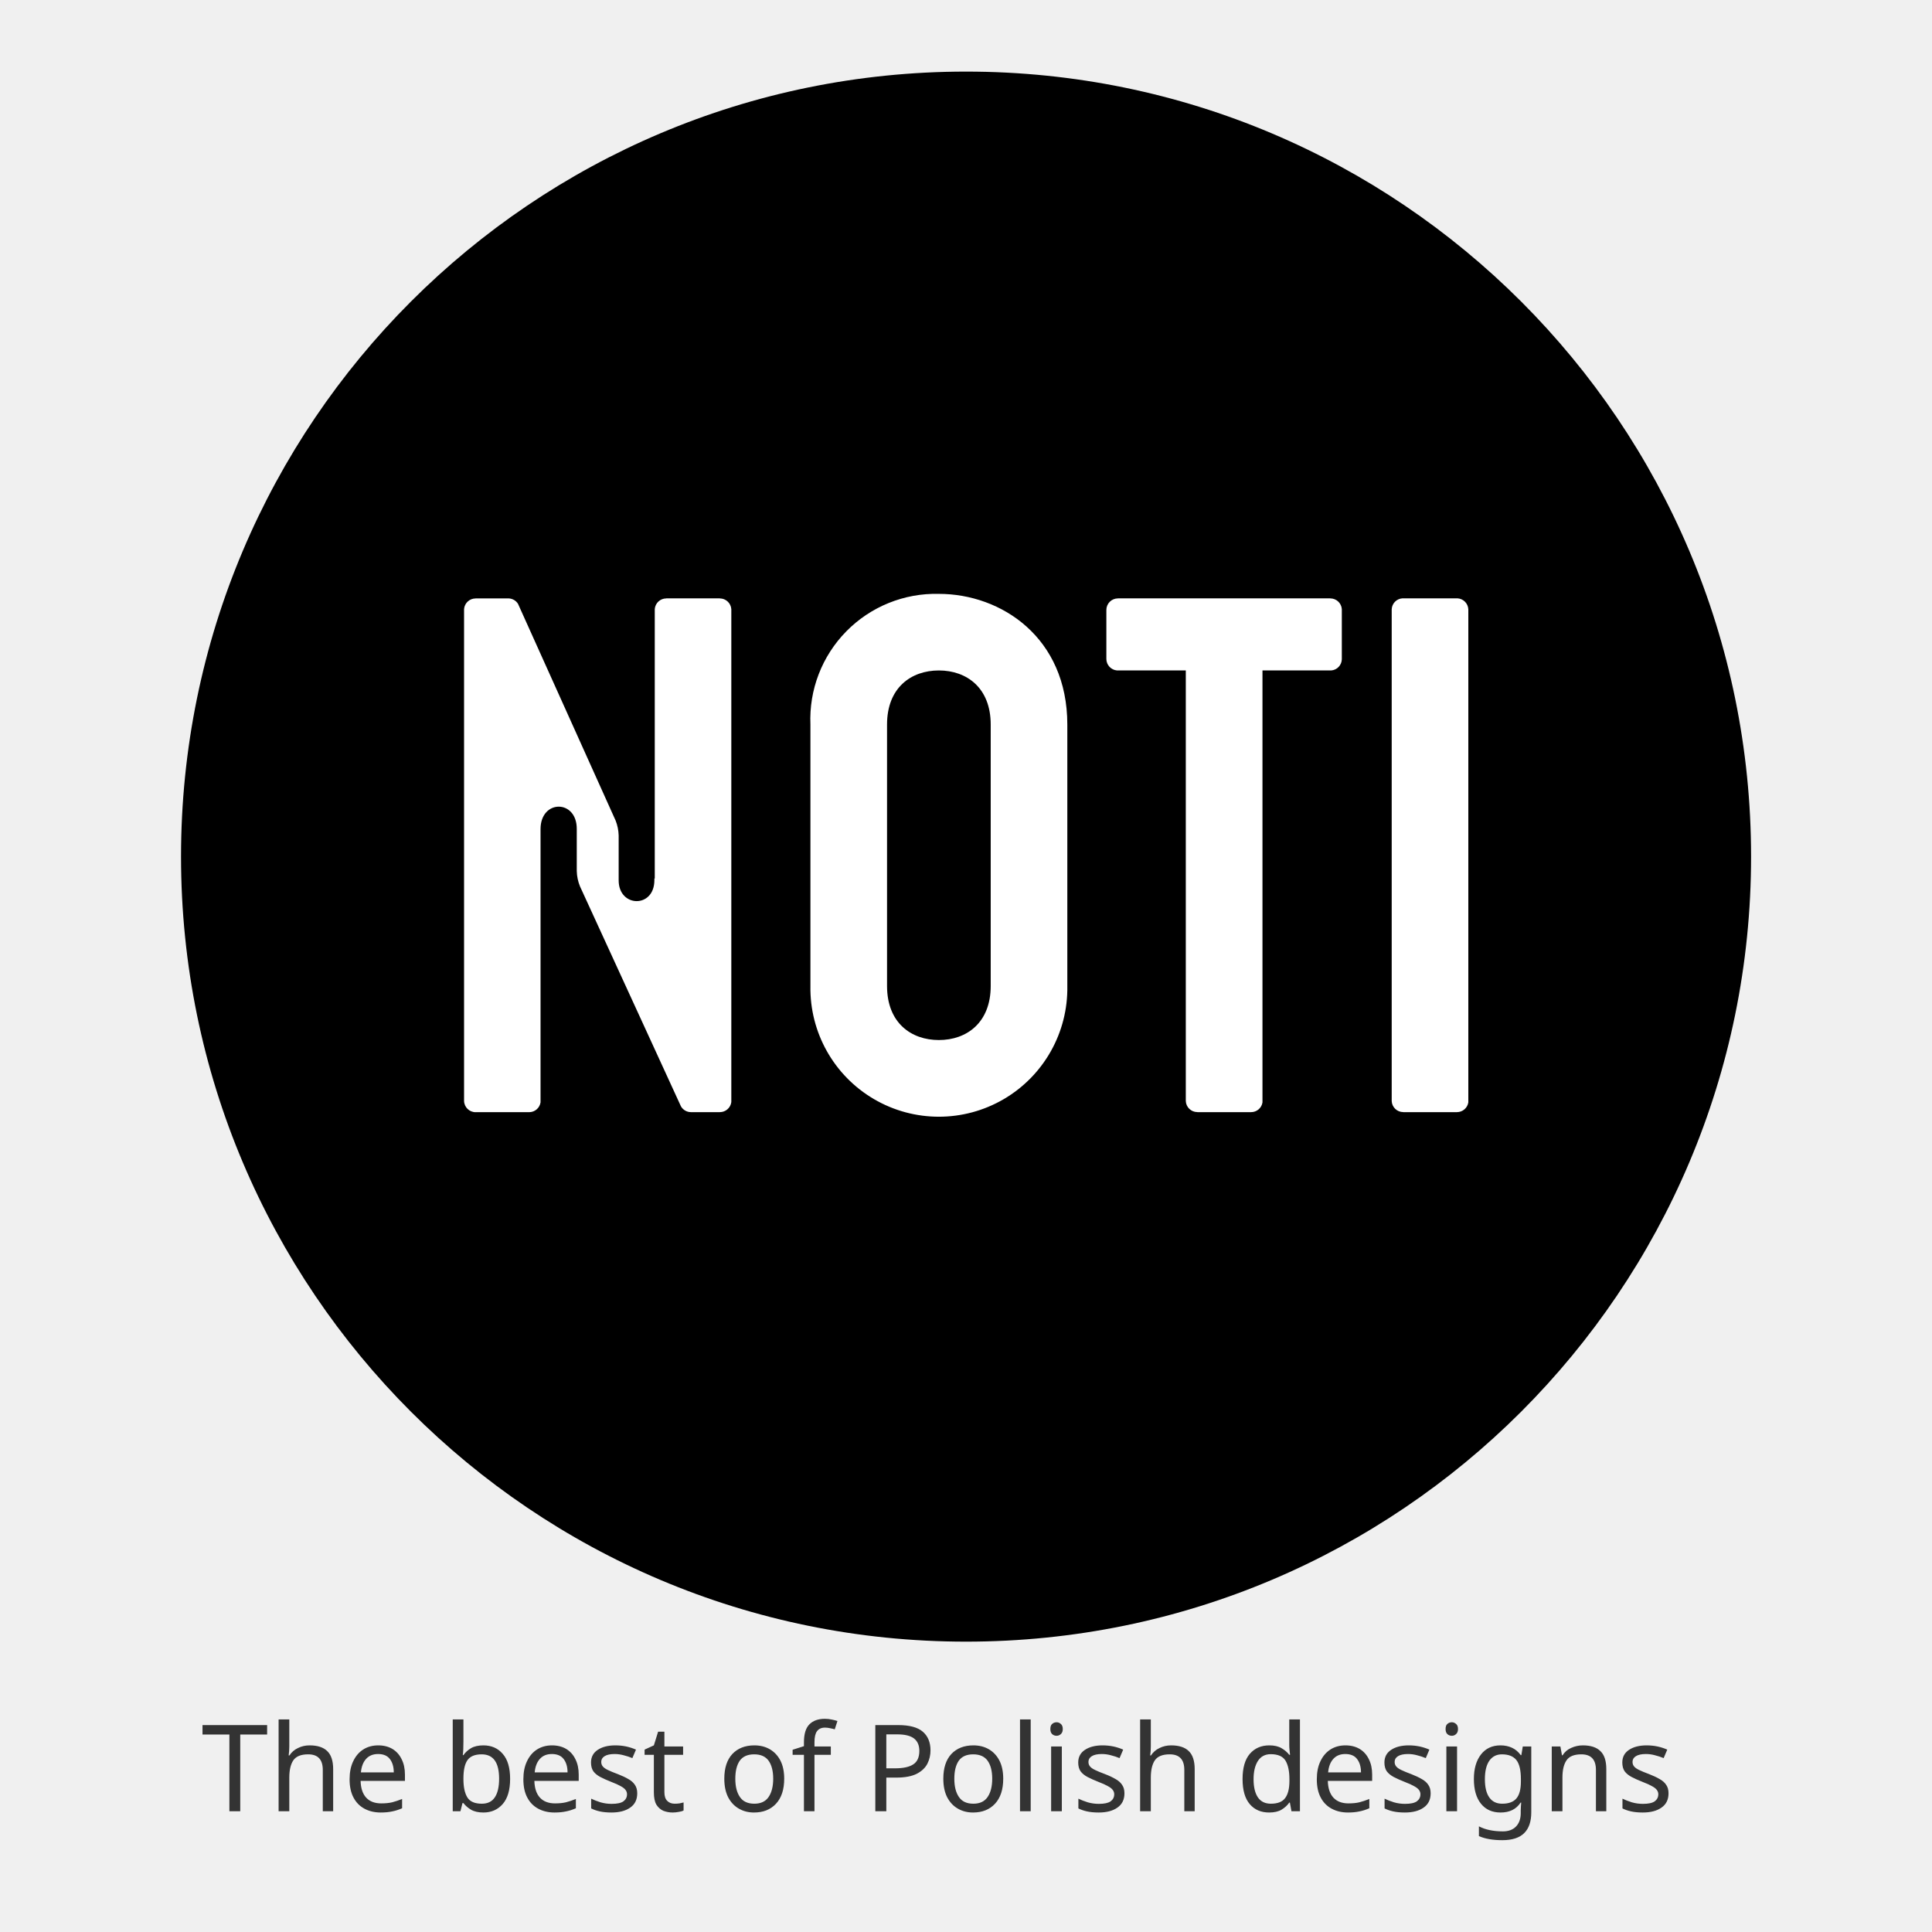
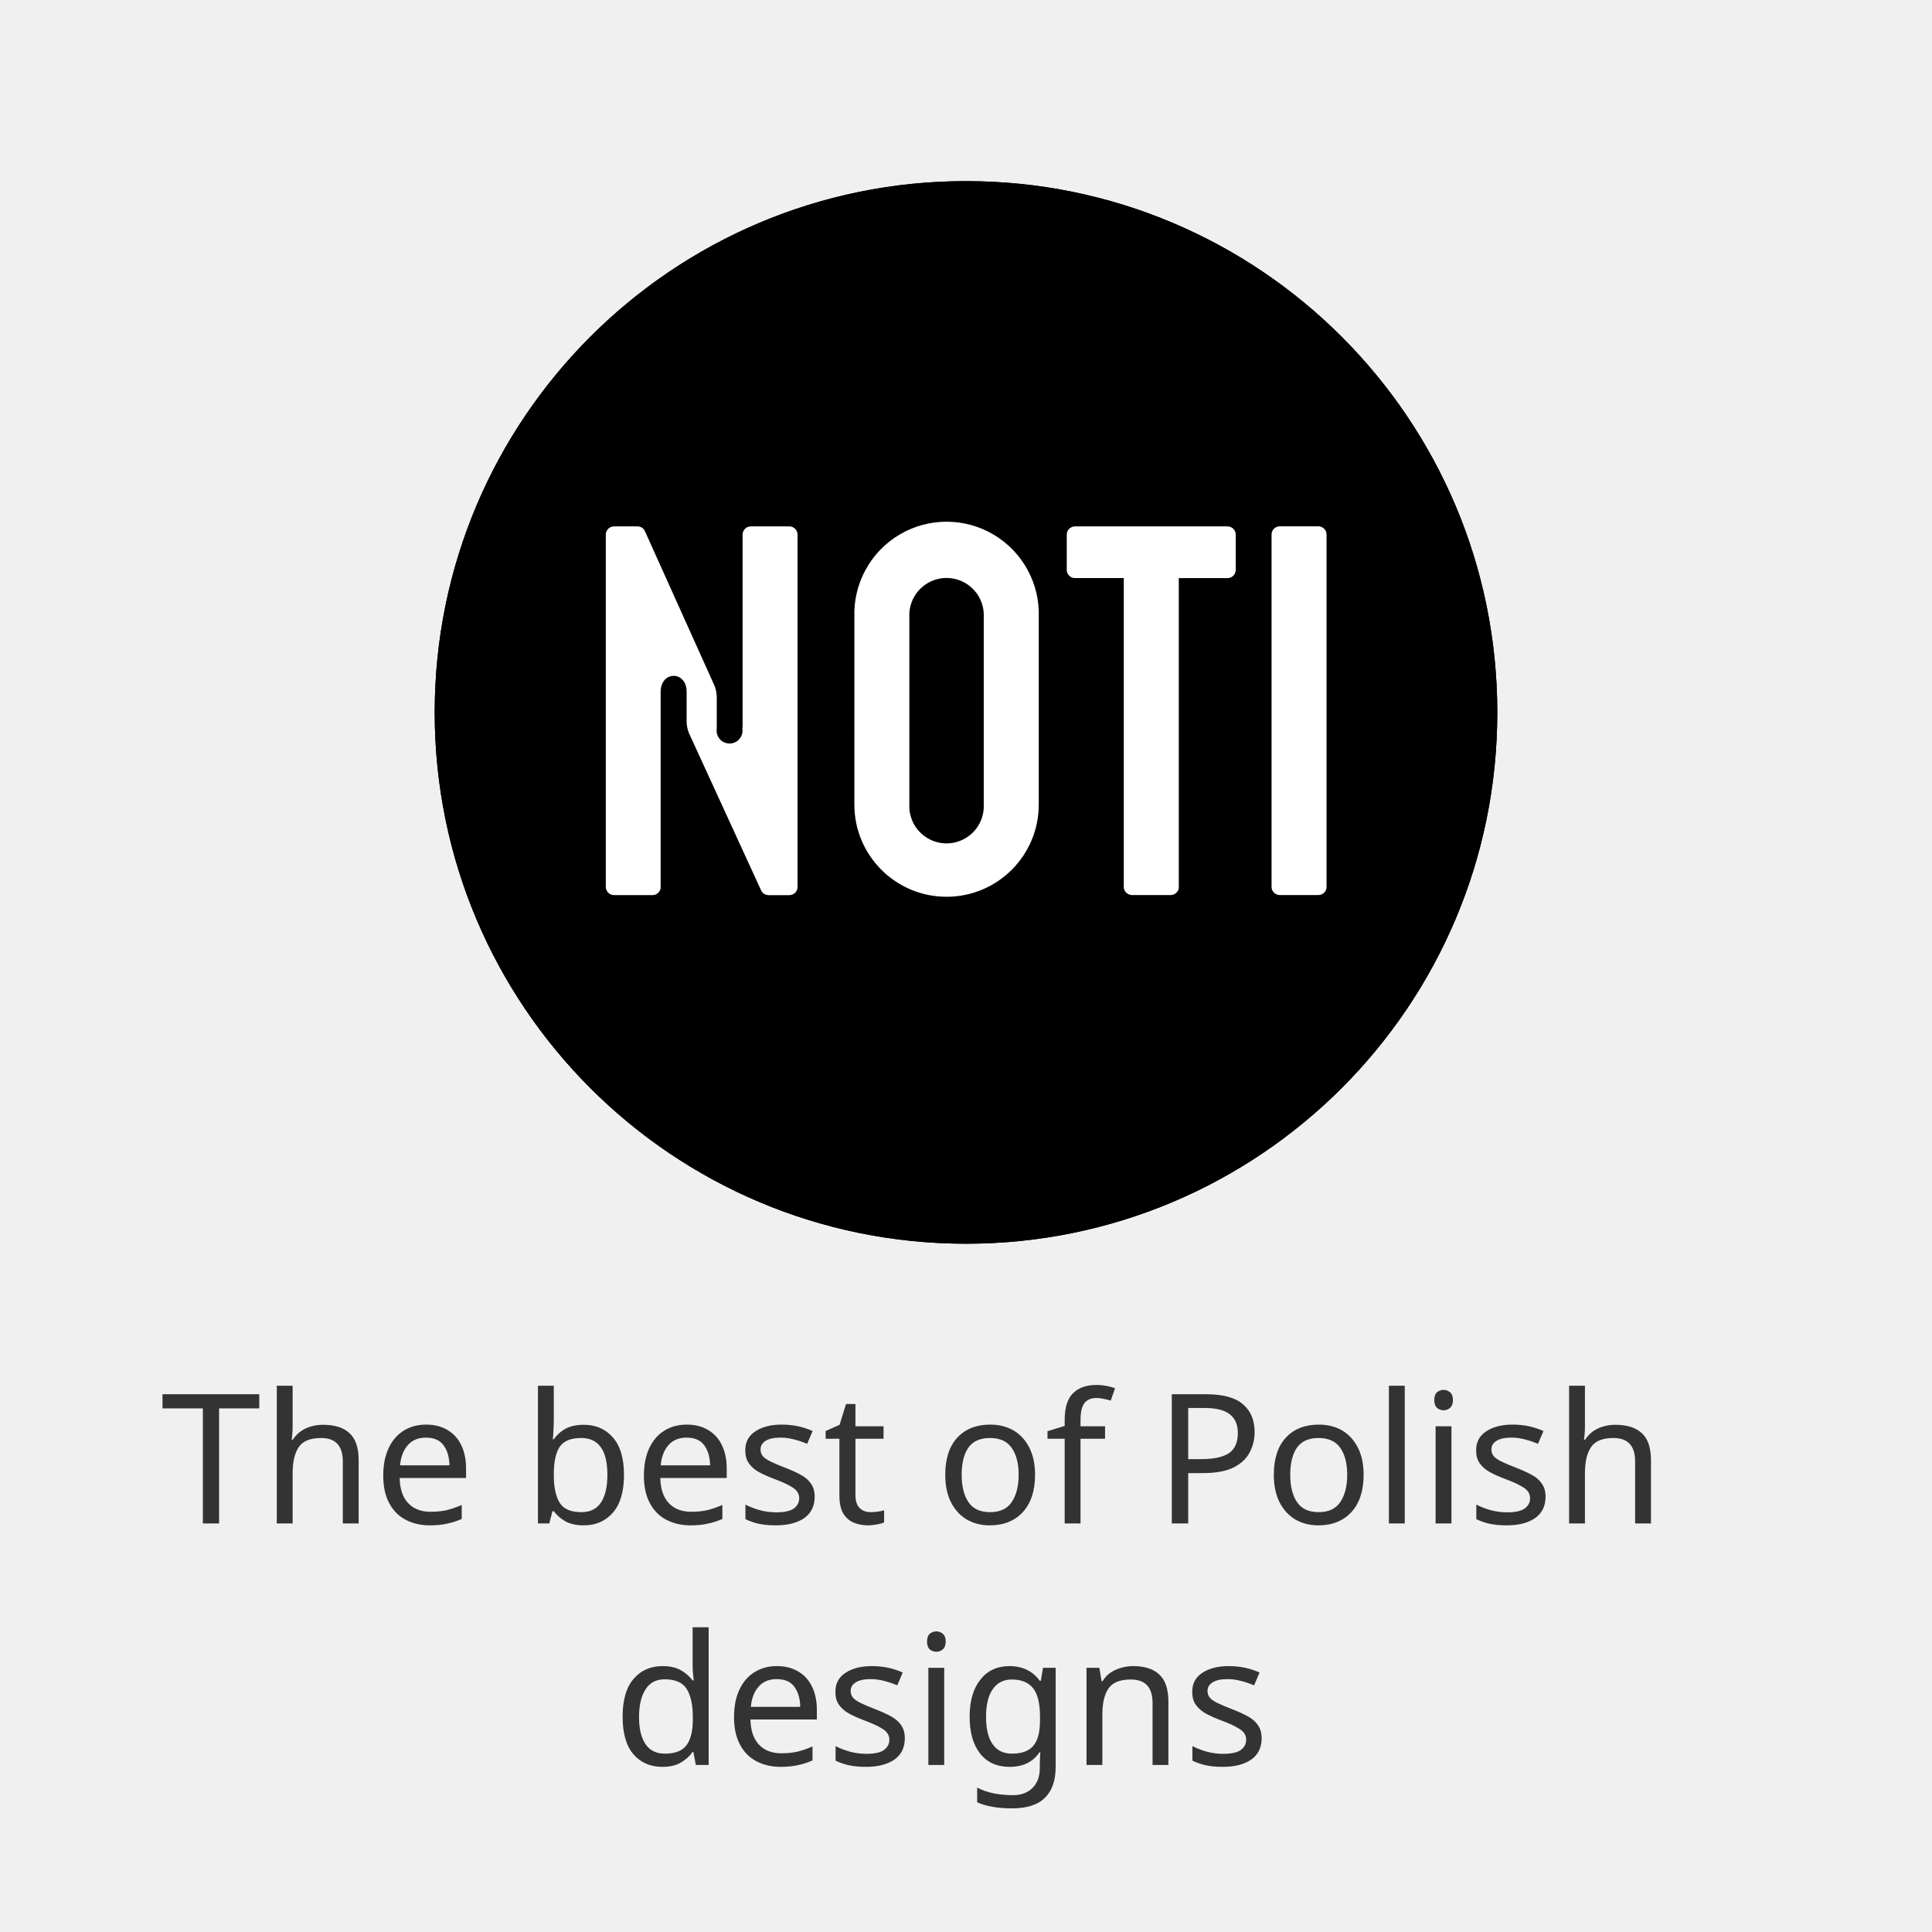
- <svg xmlns="http://www.w3.org/2000/svg" width="192" height="192" viewBox="0 0 192 192">
-   <g id="noti" transform="translate(-10390 2986)">
-     <rect id="Rectangle_458" data-name="Rectangle 458" width="192" height="192" transform="translate(10390 -2986)" fill="none" />
-     <g id="NOTI_LOGO-01" data-name="NOTI LOGO-01" transform="translate(10408.114 -2978.885)">
-       <path id="Path_69" data-name="Path 69" d="M133.466,50.86a78.015,78.015,0,1,1-.01,0" transform="translate(-55.57 -50.86)" fill-rule="evenodd" />
-       <path id="Path_70" data-name="Path 70" d="M162.616,298.749h5.336a1.145,1.145,0,0,0,1.134-.975V270.6c.016-2.952,3.607-2.947,3.6-.005v4.189a4.323,4.323,0,0,0,.32,1.525l10.036,21.865a1.147,1.147,0,0,0,.991.571h2.872a1.148,1.148,0,0,0,1.14-1V248.763a1.147,1.147,0,0,0-1.14-1.07v-.005h-5.328v.005a1.15,1.15,0,0,0-1.14,1.052v26.781H180.4v.175c-.011,2.817-3.563,2.712-3.55,0v-4.45a4.377,4.377,0,0,0-.3-1.477l-9.7-21.538a1.146,1.146,0,0,0-.931-.545h-3.293v.005a1.148,1.148,0,0,0-1.14,1.052v48.885a1.148,1.148,0,0,0,1.14,1.118Zm33.291-12.542a12.767,12.767,0,1,0,25.53,0V260.228c0-8.659-6.568-12.988-12.765-12.988a12.468,12.468,0,0,0-12.765,12.988Zm7.614-25.983c0-3.657,2.389-5.373,5.151-5.373s5.151,1.723,5.151,5.373v25.983c0,3.65-2.389,5.373-5.151,5.373s-5.151-1.718-5.151-5.373Zm30.841,38.521H239.7a1.14,1.14,0,0,0,1.131-.965V254.851h6.832a1.146,1.146,0,0,0,1.053-1.113v-4.987a1.148,1.148,0,0,0-1.14-1.06v-.005H226.464v.005a1.146,1.146,0,0,0-1.147,1.147v4.871a1.149,1.149,0,0,0,1.053,1.14h6.841v42.79a1.145,1.145,0,0,0,1.14,1.1h0Zm20.456,0h5.336a1.146,1.146,0,0,0,1.134-.97V248.784a1.147,1.147,0,0,0-1.07-1.1h-5.477a1.14,1.14,0,0,0-1.067,1.083v48.887a1.146,1.146,0,0,0,1.14,1.086Z" transform="translate(-133.482 -195.337)" fill="#fff" fill-rule="evenodd" />
+ <svg xmlns="http://www.w3.org/2000/svg" width="160" height="160" viewBox="0 0 160 160">
+   <g id="noti" transform="translate(-10411 2989)">
+     <rect id="Rectangle_458" data-name="Rectangle 458" width="160" height="160" transform="translate(10411 -2989)" fill="none" />
+     <text id="The_best_of_Polish_designs" data-name="The best of Polish designs" transform="translate(10491 -2862.833)" fill="#333" font-size="15" font-family="Poppins-Regular, Poppins">
+       <tspan x="-66.698" y="0">The best of Polish </tspan>
+       <tspan x="-29.265" y="20">designs</tspan>
+     </text>
+     <g id="NOTI_LOGO-01" data-name="NOTI LOGO-01" transform="translate(10447.432 -2982.071)">
+       <g id="Ellipse_5" data-name="Ellipse 5" transform="translate(-0.432 8.071)" stroke="#000" stroke-width="1">
+         <circle cx="44" cy="44" r="44" stroke="none" />
+         <circle cx="44" cy="44" r="43.5" fill="none" />
+       </g>
+       <path id="Path_70" data-name="Path 70" d="M162.162,278.046h3.191a.685.685,0,0,0,.678-.583V261.21c.01-1.766,2.157-1.763,2.153,0v2.505a2.586,2.586,0,0,0,.191.912l6,13.078a.686.686,0,0,0,.593.342h1.718a.687.687,0,0,0,.682-.6v-29.3a.686.686,0,0,0-.682-.64v0H173.5v0a.688.688,0,0,0-.682.629v16.018H172.8v.1a1.074,1.074,0,1,1-2.123,0V261.6a2.618,2.618,0,0,0-.179-.883l-5.8-12.882a.685.685,0,0,0-.557-.326h-1.97v0a.687.687,0,0,0-.682.629v29.238a.687.687,0,0,0,.682.669Zm19.912-7.5a7.635,7.635,0,1,0,15.271,0V255.007a7.639,7.639,0,1,0-15.27,0ZM186.627,255a3.084,3.084,0,1,1,6.162,0v15.541a3.084,3.084,0,1,1-6.162,0Zm18.446,23.04h3.193a.682.682,0,0,0,.676-.577V251.791h4.086a.685.685,0,0,0,.63-.666v-2.983a.687.687,0,0,0-.682-.634v0H200.35v0a.685.685,0,0,0-.686.686v2.913a.687.687,0,0,0,.63.682h4.092v25.593a.685.685,0,0,0,.682.658h0Zm12.235,0H220.5a.685.685,0,0,0,.678-.58v-29.3a.686.686,0,0,0-.64-.658h-3.276a.682.682,0,0,0-.638.648v29.24a.685.685,0,0,0,.682.65Z" transform="translate(-147.751 -210.844)" fill="#fff" fill-rule="evenodd" />
    </g>
-     <text id="The_best_of_Polish_designs" data-name="The best of Polish designs" transform="translate(10410 -2806)" fill="#333" font-size="12" font-family="Poppins-Regular, Poppins">
-       <tspan x="0" y="0">The best of Polish designs</tspan>
-     </text>
  </g>
</svg>
